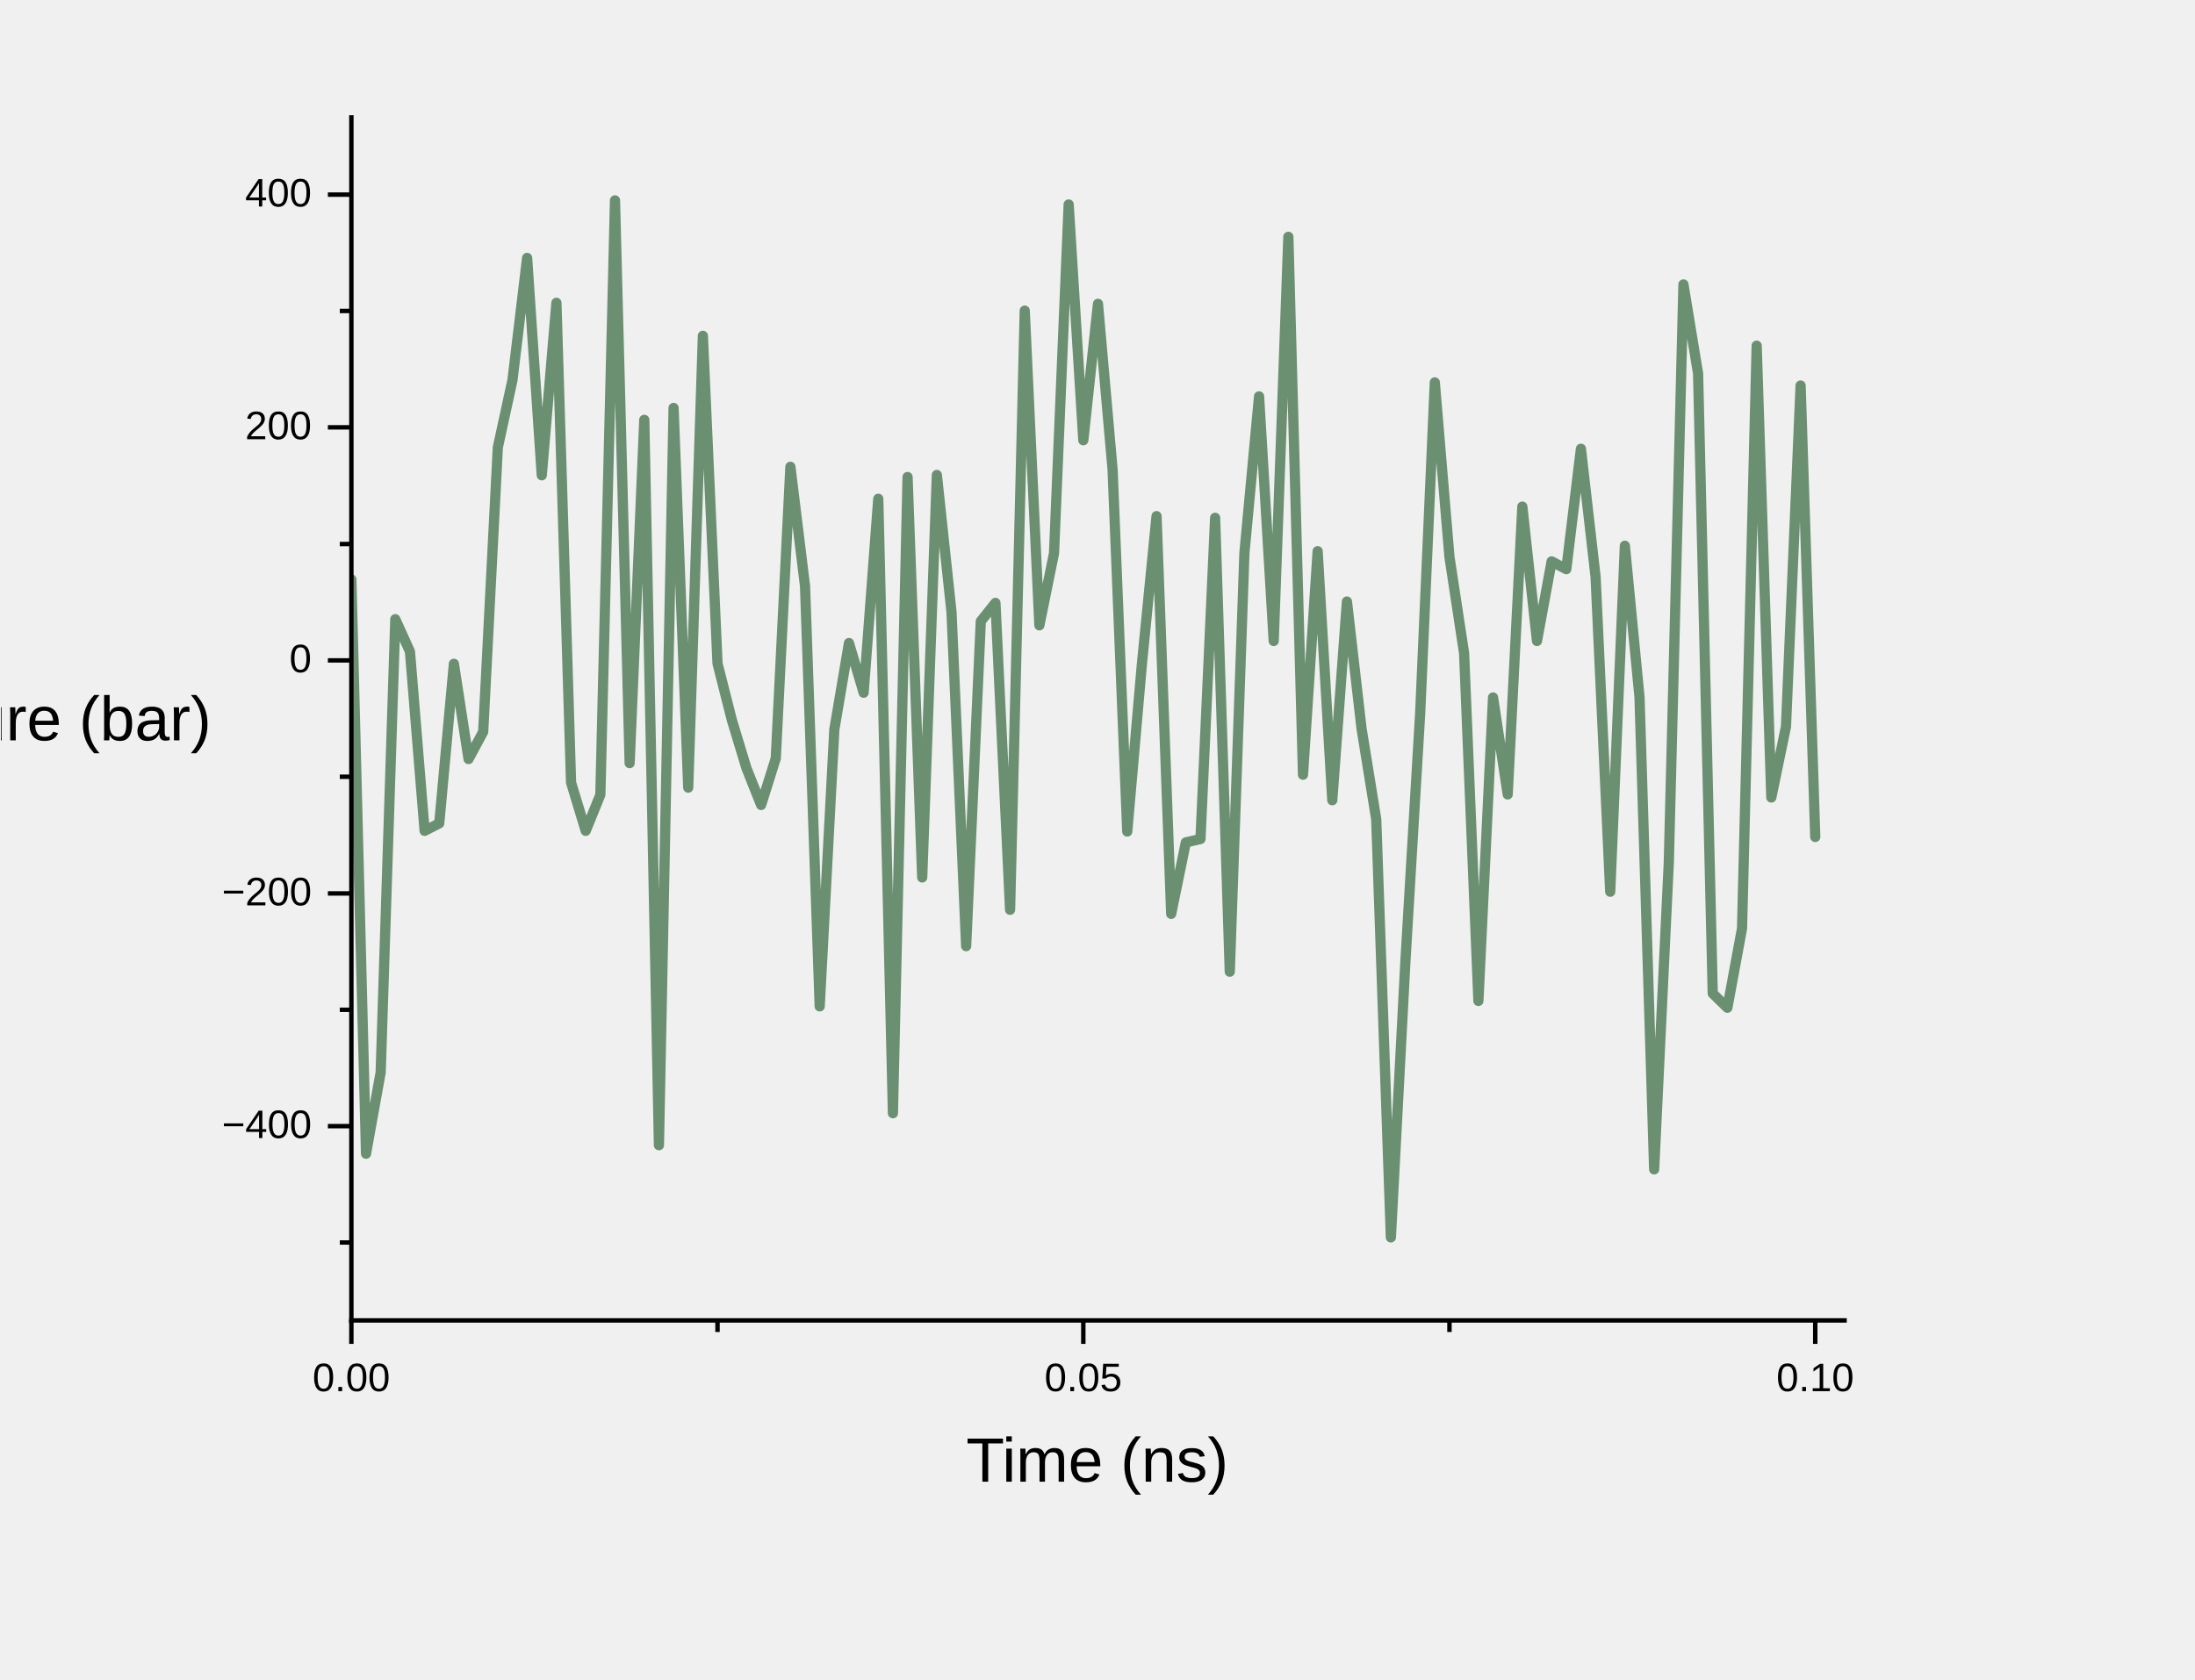
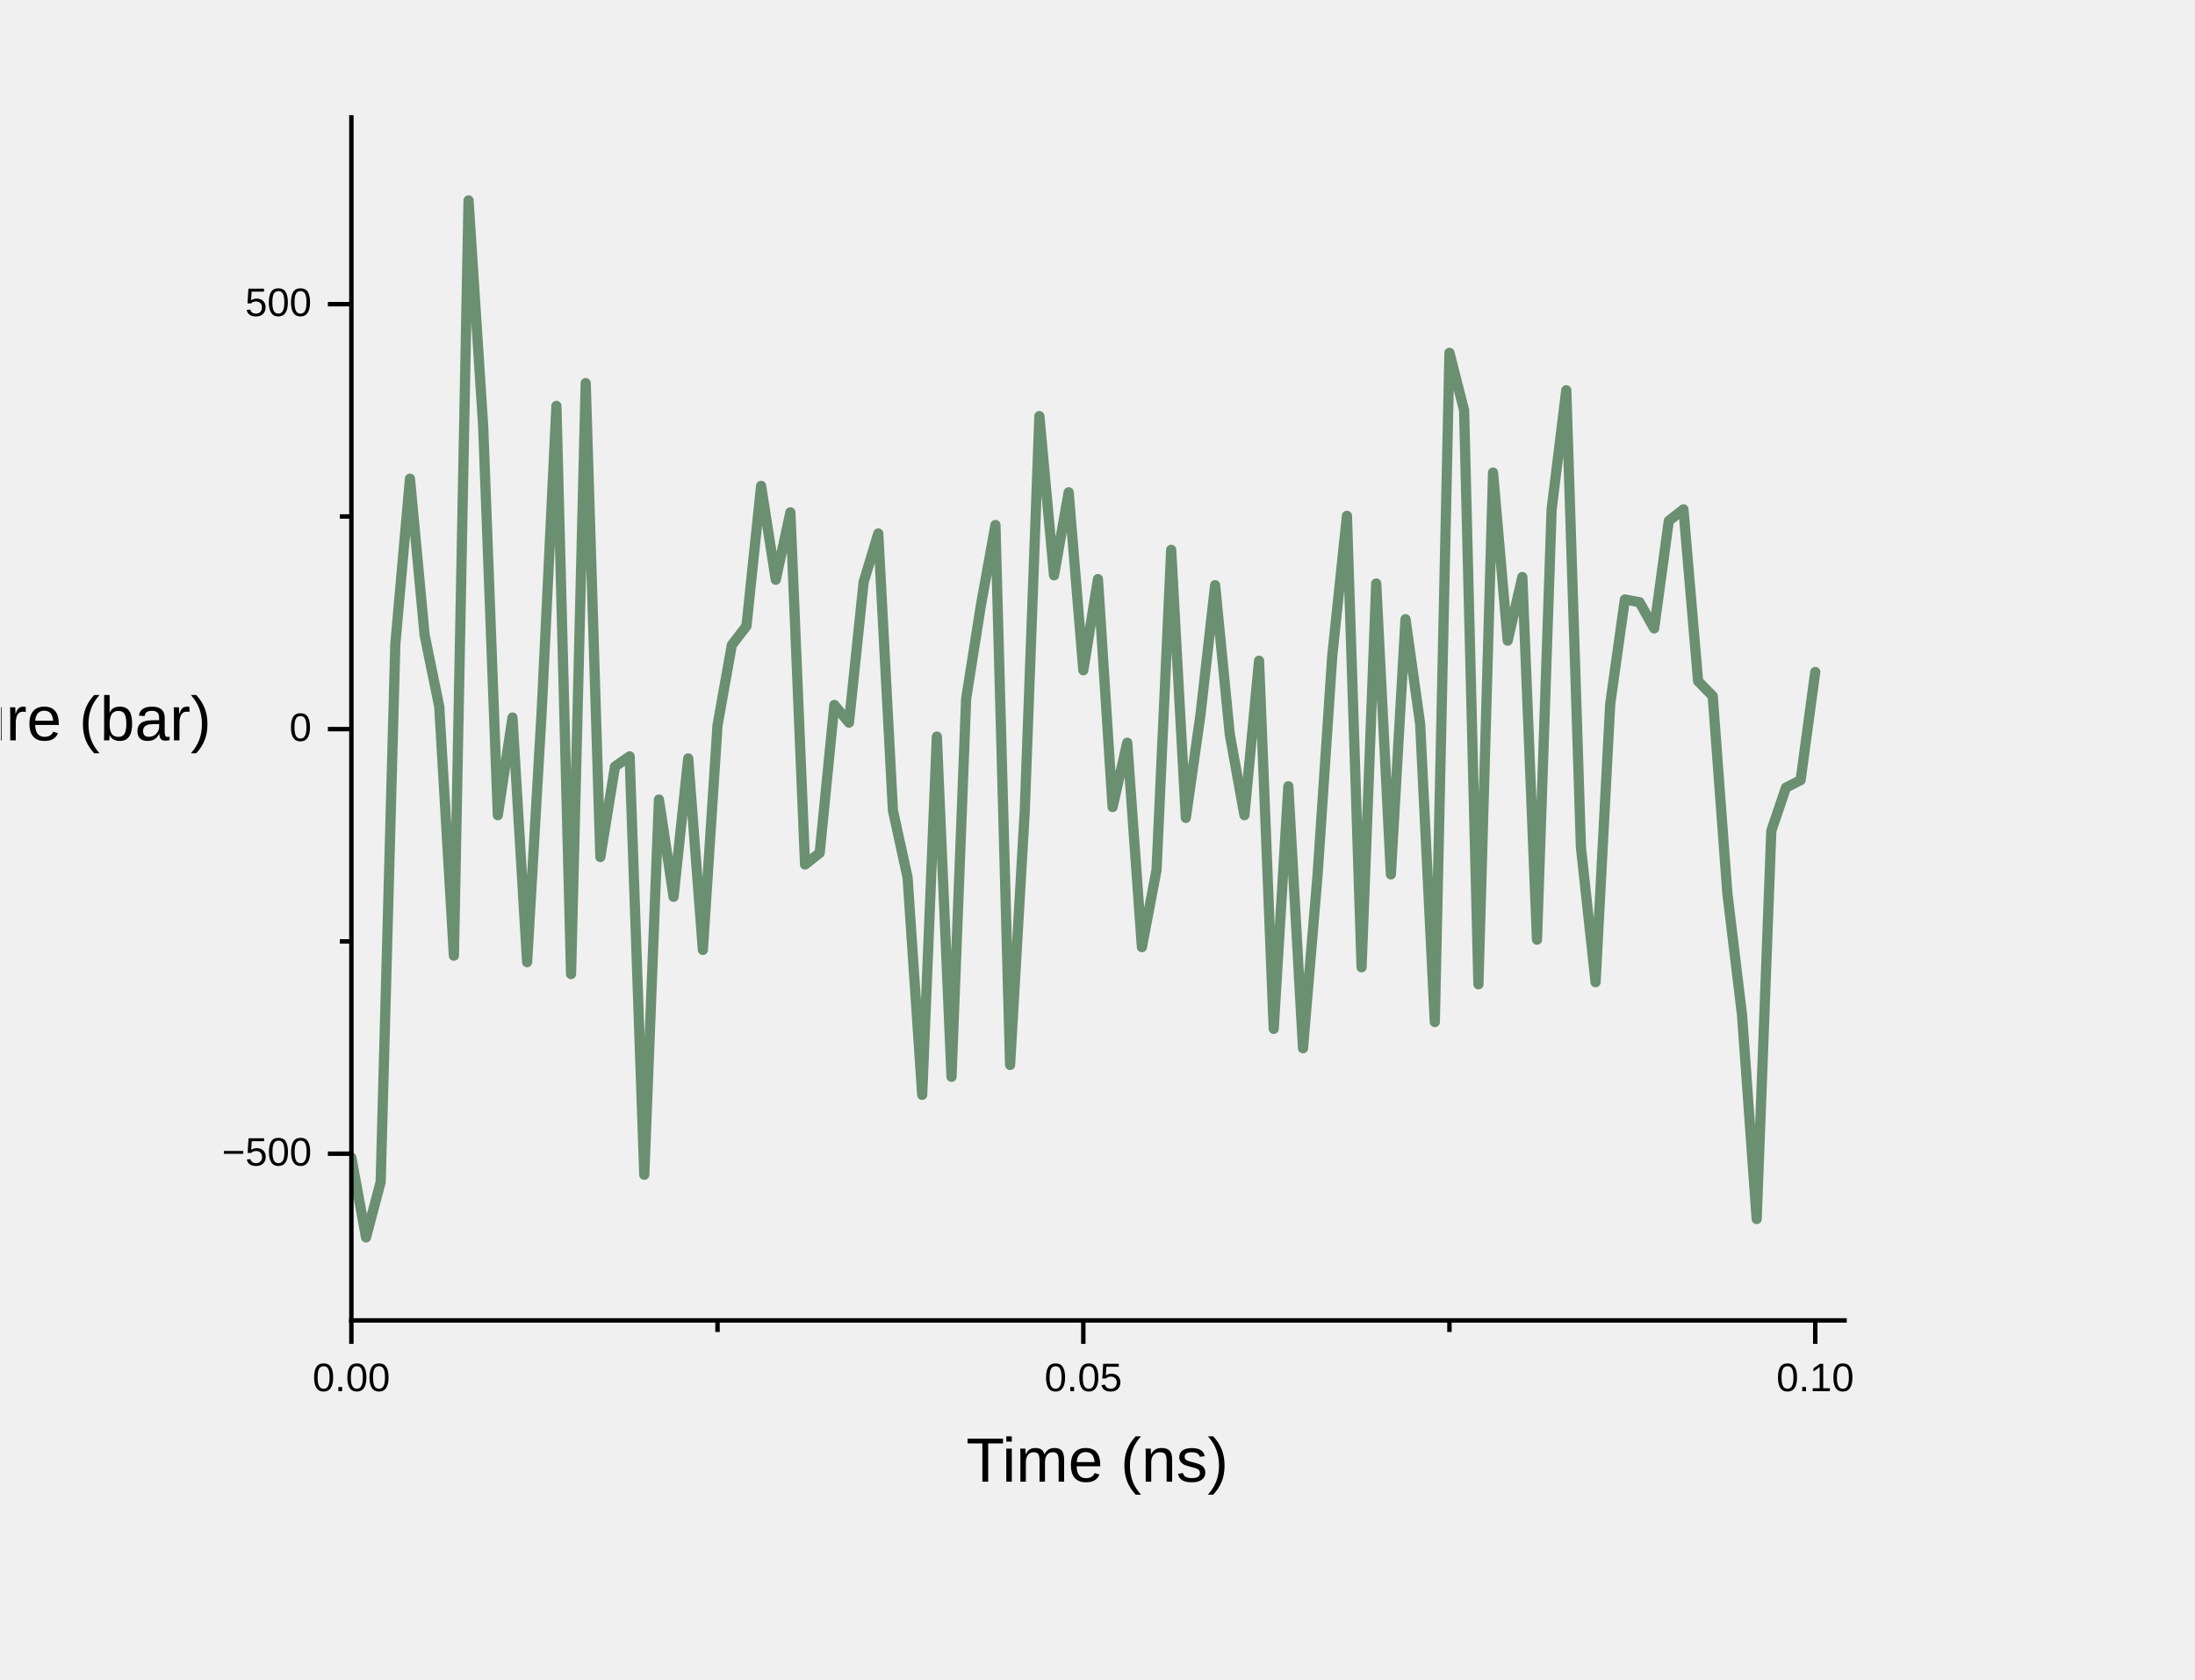
<svg xmlns="http://www.w3.org/2000/svg" xmlns:ns1="http://www.originlab.com/namespaces/olab" viewBox="0,0 1030,789" width="272.289mm" height="208.407mm">
  <svg viewBox="0,0 6432.98,4923.99" width="1028.99" height="786.999" x="0" y="6.10351e-05" preserveAspectRatio="none">
    <defs>
      <mask id="Cp_1">
        <path d="M 1029,345 L 5414,345 5414,3882 1029,3882Z" fill="white" />
      </mask>
    </defs>
    <g mask="url(#Cp_1)">
      <rect x="0" y="0" width="6433" height="4924" visibility="hidden" fill="none" opacity="0" />
-       <polyline points="1029,1703 1072,3391 1115,3152 1158,1820 1201,1915 1244,2442 1287,2420 1330,1951 1373,2231 1416,2151 1459,1315 1502,1117 1545,758 1588,1397 1631,890 1674,2300 1717,2442 1760,2336 1803,589 1846,2243 1889,1234 1932,3366 1975,1199 2018,2315 2061,987 2104,1950 2146,2116 2189,2258 2232,2366 2275,2229 2318,1372 2361,1723 2404,2958 2447,2144 2490,1890 2533,2036 2576,1466 2619,3272 2662,1402 2705,2579 2748,1396 2791,1799 2834,2781 2877,1826 2920,1772 2963,2674 3006,913 3049,1838 3092,1626 3135,601 3178,1294 3221,893 3264,1381 3307,2444 3350,1952 3393,1517 3436,2686 3479,2476 3522,2466 3565,1522 3608,2856 3651,1625 3694,1165 3737,1884 3780,696 3823,2277 3866,1620 3909,2352 3952,1768 3995,2142 4038,2408 4081,3637 4124,2820 4167,2097 4210,1124 4253,1637 4296,1920 4338,2942 4381,2050 4424,2335 4467,1489 4510,1884 4553,1650 4596,1673 4639,1319 4682,1695 4725,2621 4768,1604 4811,2049 4854,3437 4897,2535 4940,836 4983,1098 5026,2920 5069,2962 5112,2729 5155,1016 5198,2344 5241,2136 5284,1133 5327,2460" fill="none" style="stroke-width: 30;stroke-linecap: round;stroke-dashoffset: 0;stroke-miterlimit:10;stroke-linejoin: round;stroke: #6B8F71" />
+       <polyline points="1029,3402 1072,3637 1115,3474 1158,1894 1201,1407 1244,1866 1287,2077 1330,2809 1373,589 1416,1253 1459,2396 1502,2109 1545,2828 1588,2086 1631,1193 1674,2863 1717,1126 1760,2519 1803,2253 1846,2223 1889,3453 1932,2350 1975,2636 2018,2229 2061,2792 2104,2132 2146,1896 2189,1840 2232,1428 2275,1704 2318,1506 2361,2541 2404,2507 2447,2072 2490,2124 2533,1711 2576,1568 2619,2382 2662,2579 2705,3218 2748,2165 2791,3165 2834,2054 2877,1781 2920,1543 2963,3130 3006,2385 3049,1223 3092,1691 3135,1447 3178,1970 3221,1702 3264,2372 3307,2183 3350,2784 3393,2557 3436,1616 3479,2404 3522,2101 3565,1720 3608,2158 3651,2396 3694,1942 3737,3024 3780,2311 3823,3081 3866,2569 3909,1927 3952,1516 3995,2843 4038,1715 4081,2570 4124,1820 4167,2128 4210,3004 4253,1037 4296,1206 4338,2893 4381,1389 4424,1883 4467,1696 4510,2762 4553,1497 4596,1147 4639,2490 4682,2887 4725,2069 4768,1762 4811,1770 4854,1847 4897,1531 4940,1497 4983,2002 5026,2046 5069,2626 5112,2983 5155,3583 5198,2442 5241,2315 5284,2293 5327,1975" fill="none" style="stroke-width: 30;stroke-linecap: round;stroke-dashoffset: 0;stroke-miterlimit:10;stroke-linejoin: round;stroke: #6B8F71" />
    </g>
    <polyline points="1029,3881 5413,3881" style="stroke: black;stroke-width: 13;stroke-linecap:square;stroke-linejoin:round" fill="none" ns1:comment="" />
    <polyline points="2104,3881 2104,3915" style="stroke: black;stroke-width: 13;stroke-linecap:butt;stroke-linejoin:round" fill="none" ns1:comment="" />
    <polyline points="4253,3881 4253,3915" style="stroke: black;stroke-width: 13;stroke-linecap:butt;stroke-linejoin:round" fill="none" ns1:comment="" />
    <polyline points="1029,3881 1029,3950" style="stroke: black;stroke-width: 13;stroke-linecap:butt;stroke-linejoin:round" fill="none" ns1:comment="" />
    <polyline points="3178,3881 3178,3950" style="stroke: black;stroke-width: 13;stroke-linecap:butt;stroke-linejoin:round" fill="none" ns1:comment="" />
    <polyline points="5327,3881 5327,3950" style="stroke: black;stroke-width: 13;stroke-linecap:butt;stroke-linejoin:round" fill="none" ns1:comment="" />
    <polyline points="1029,3881 1029,345" style="stroke: black;stroke-width: 13;stroke-linecap:square;stroke-linejoin:round" fill="none" ns1:comment="" />
-     <polyline points="1029,3652 995,3652" style="stroke: black;stroke-width: 13;stroke-linecap:butt;stroke-linejoin:round" fill="none" ns1:comment="" />
-     <polyline points="1029,2968 995,2968" style="stroke: black;stroke-width: 13;stroke-linecap:butt;stroke-linejoin:round" fill="none" ns1:comment="" />
-     <polyline points="1029,2283 995,2283" style="stroke: black;stroke-width: 13;stroke-linecap:butt;stroke-linejoin:round" fill="none" ns1:comment="" />
-     <polyline points="1029,1599 995,1599" style="stroke: black;stroke-width: 13;stroke-linecap:butt;stroke-linejoin:round" fill="none" ns1:comment="" />
-     <polyline points="1029,914 995,914" style="stroke: black;stroke-width: 13;stroke-linecap:butt;stroke-linejoin:round" fill="none" ns1:comment="" />
-     <polyline points="1029,3310 960,3310" style="stroke: black;stroke-width: 13;stroke-linecap:butt;stroke-linejoin:round" fill="none" ns1:comment="" />
-     <polyline points="1029,2626 960,2626" style="stroke: black;stroke-width: 13;stroke-linecap:butt;stroke-linejoin:round" fill="none" ns1:comment="" />
-     <polyline points="1029,1941 960,1941" style="stroke: black;stroke-width: 13;stroke-linecap:butt;stroke-linejoin:round" fill="none" ns1:comment="" />
-     <polyline points="1029,1256 960,1256" style="stroke: black;stroke-width: 13;stroke-linecap:butt;stroke-linejoin:round" fill="none" ns1:comment="" />
-     <polyline points="1029,572 960,572" style="stroke: black;stroke-width: 13;stroke-linecap:butt;stroke-linejoin:round" fill="none" ns1:comment="" />
+     <polyline points="1029,2767 995,2767" style="stroke: black;stroke-width: 13;stroke-linecap:butt;stroke-linejoin:round" fill="none" ns1:comment="" />
+     <polyline points="1029,1518 995,1518" style="stroke: black;stroke-width: 13;stroke-linecap:butt;stroke-linejoin:round" fill="none" ns1:comment="" />
+     <polyline points="1029,3391 960,3391" style="stroke: black;stroke-width: 13;stroke-linecap:butt;stroke-linejoin:round" fill="none" ns1:comment="" />
+     <polyline points="1029,2143 960,2143" style="stroke: black;stroke-width: 13;stroke-linecap:butt;stroke-linejoin:round" fill="none" ns1:comment="" />
+     <polyline points="1029,894 960,894" style="stroke: black;stroke-width: 13;stroke-linecap:butt;stroke-linejoin:round" fill="none" ns1:comment="" />
    <text x="915" dominant-baseline="auto" y="4089" fill="black" font-family="Arial,'MS PGothic',SimSun" font-size="117" font-weight="400" ns1:comment="">
      <tspan x="915" style="font-kerning:none">0.00</tspan>
    </text>
    <text x="3064" dominant-baseline="auto" y="4089" fill="black" font-family="Arial,'MS PGothic',SimSun" font-size="117" font-weight="400" ns1:comment="">
      <tspan x="3064" style="font-kerning:none">0.05</tspan>
    </text>
    <text x="5213" dominant-baseline="auto" y="4089" fill="black" font-family="Arial,'MS PGothic',SimSun" font-size="117" font-weight="400" ns1:comment="">
      <tspan x="5213" style="font-kerning:none">0.10</tspan>
    </text>
-     <text x="649" dominant-baseline="auto" y="3345" fill="black" font-family="Arial,'MS PGothic',SimSun" font-size="117" font-weight="400" ns1:comment="">
-       <tspan x="649" style="font-kerning:none">−400</tspan>
+     <text x="649" dominant-baseline="auto" y="3426" fill="black" font-family="Arial,'MS PGothic',SimSun" font-size="117" font-weight="400" ns1:comment="">
+       <tspan x="649" style="font-kerning:none">−500</tspan>
    </text>
-     <text x="649" dominant-baseline="auto" y="2661" fill="black" font-family="Arial,'MS PGothic',SimSun" font-size="117" font-weight="400" ns1:comment="">
-       <tspan x="649" style="font-kerning:none">−200</tspan>
-     </text>
-     <text x="847" dominant-baseline="auto" y="1976" fill="black" font-family="Arial,'MS PGothic',SimSun" font-size="117" font-weight="400" ns1:comment="">
+     <text x="847" dominant-baseline="auto" y="2178" fill="black" font-family="Arial,'MS PGothic',SimSun" font-size="117" font-weight="400" ns1:comment="">
      <tspan x="847" style="font-kerning:none">0</tspan>
    </text>
-     <text x="717" dominant-baseline="auto" y="1291" fill="black" font-family="Arial,'MS PGothic',SimSun" font-size="117" font-weight="400" ns1:comment="">
-       <tspan x="717" style="font-kerning:none">200</tspan>
-     </text>
-     <text x="717" dominant-baseline="auto" y="607" fill="black" font-family="Arial,'MS PGothic',SimSun" font-size="117" font-weight="400" ns1:comment="">
-       <tspan x="717" style="font-kerning:none">400</tspan>
+     <text x="717" dominant-baseline="auto" y="929" fill="black" font-family="Arial,'MS PGothic',SimSun" font-size="117" font-weight="400" ns1:comment="">
+       <tspan x="717" style="font-kerning:none">500</tspan>
    </text>
    <text x="2834" dominant-baseline="auto" y="4355" fill="black" font-family="Arial,'MS PGothic',SimSun" font-size="184" font-weight="400" ns1:comment="">
      <tspan x="2834" style="white-space:pre;font-kerning:none" xml:space="preserve">Time (ns)</tspan>
    </text>
    <text x="-558" dominant-baseline="auto" y="2176" fill="black" font-family="Arial,'MS PGothic',SimSun" font-size="184" font-weight="400" ns1:comment="">
      <tspan x="-558" style="white-space:pre;font-kerning:none" xml:space="preserve">Pressure (bar)</tspan>
    </text>
  </svg>
</svg>
